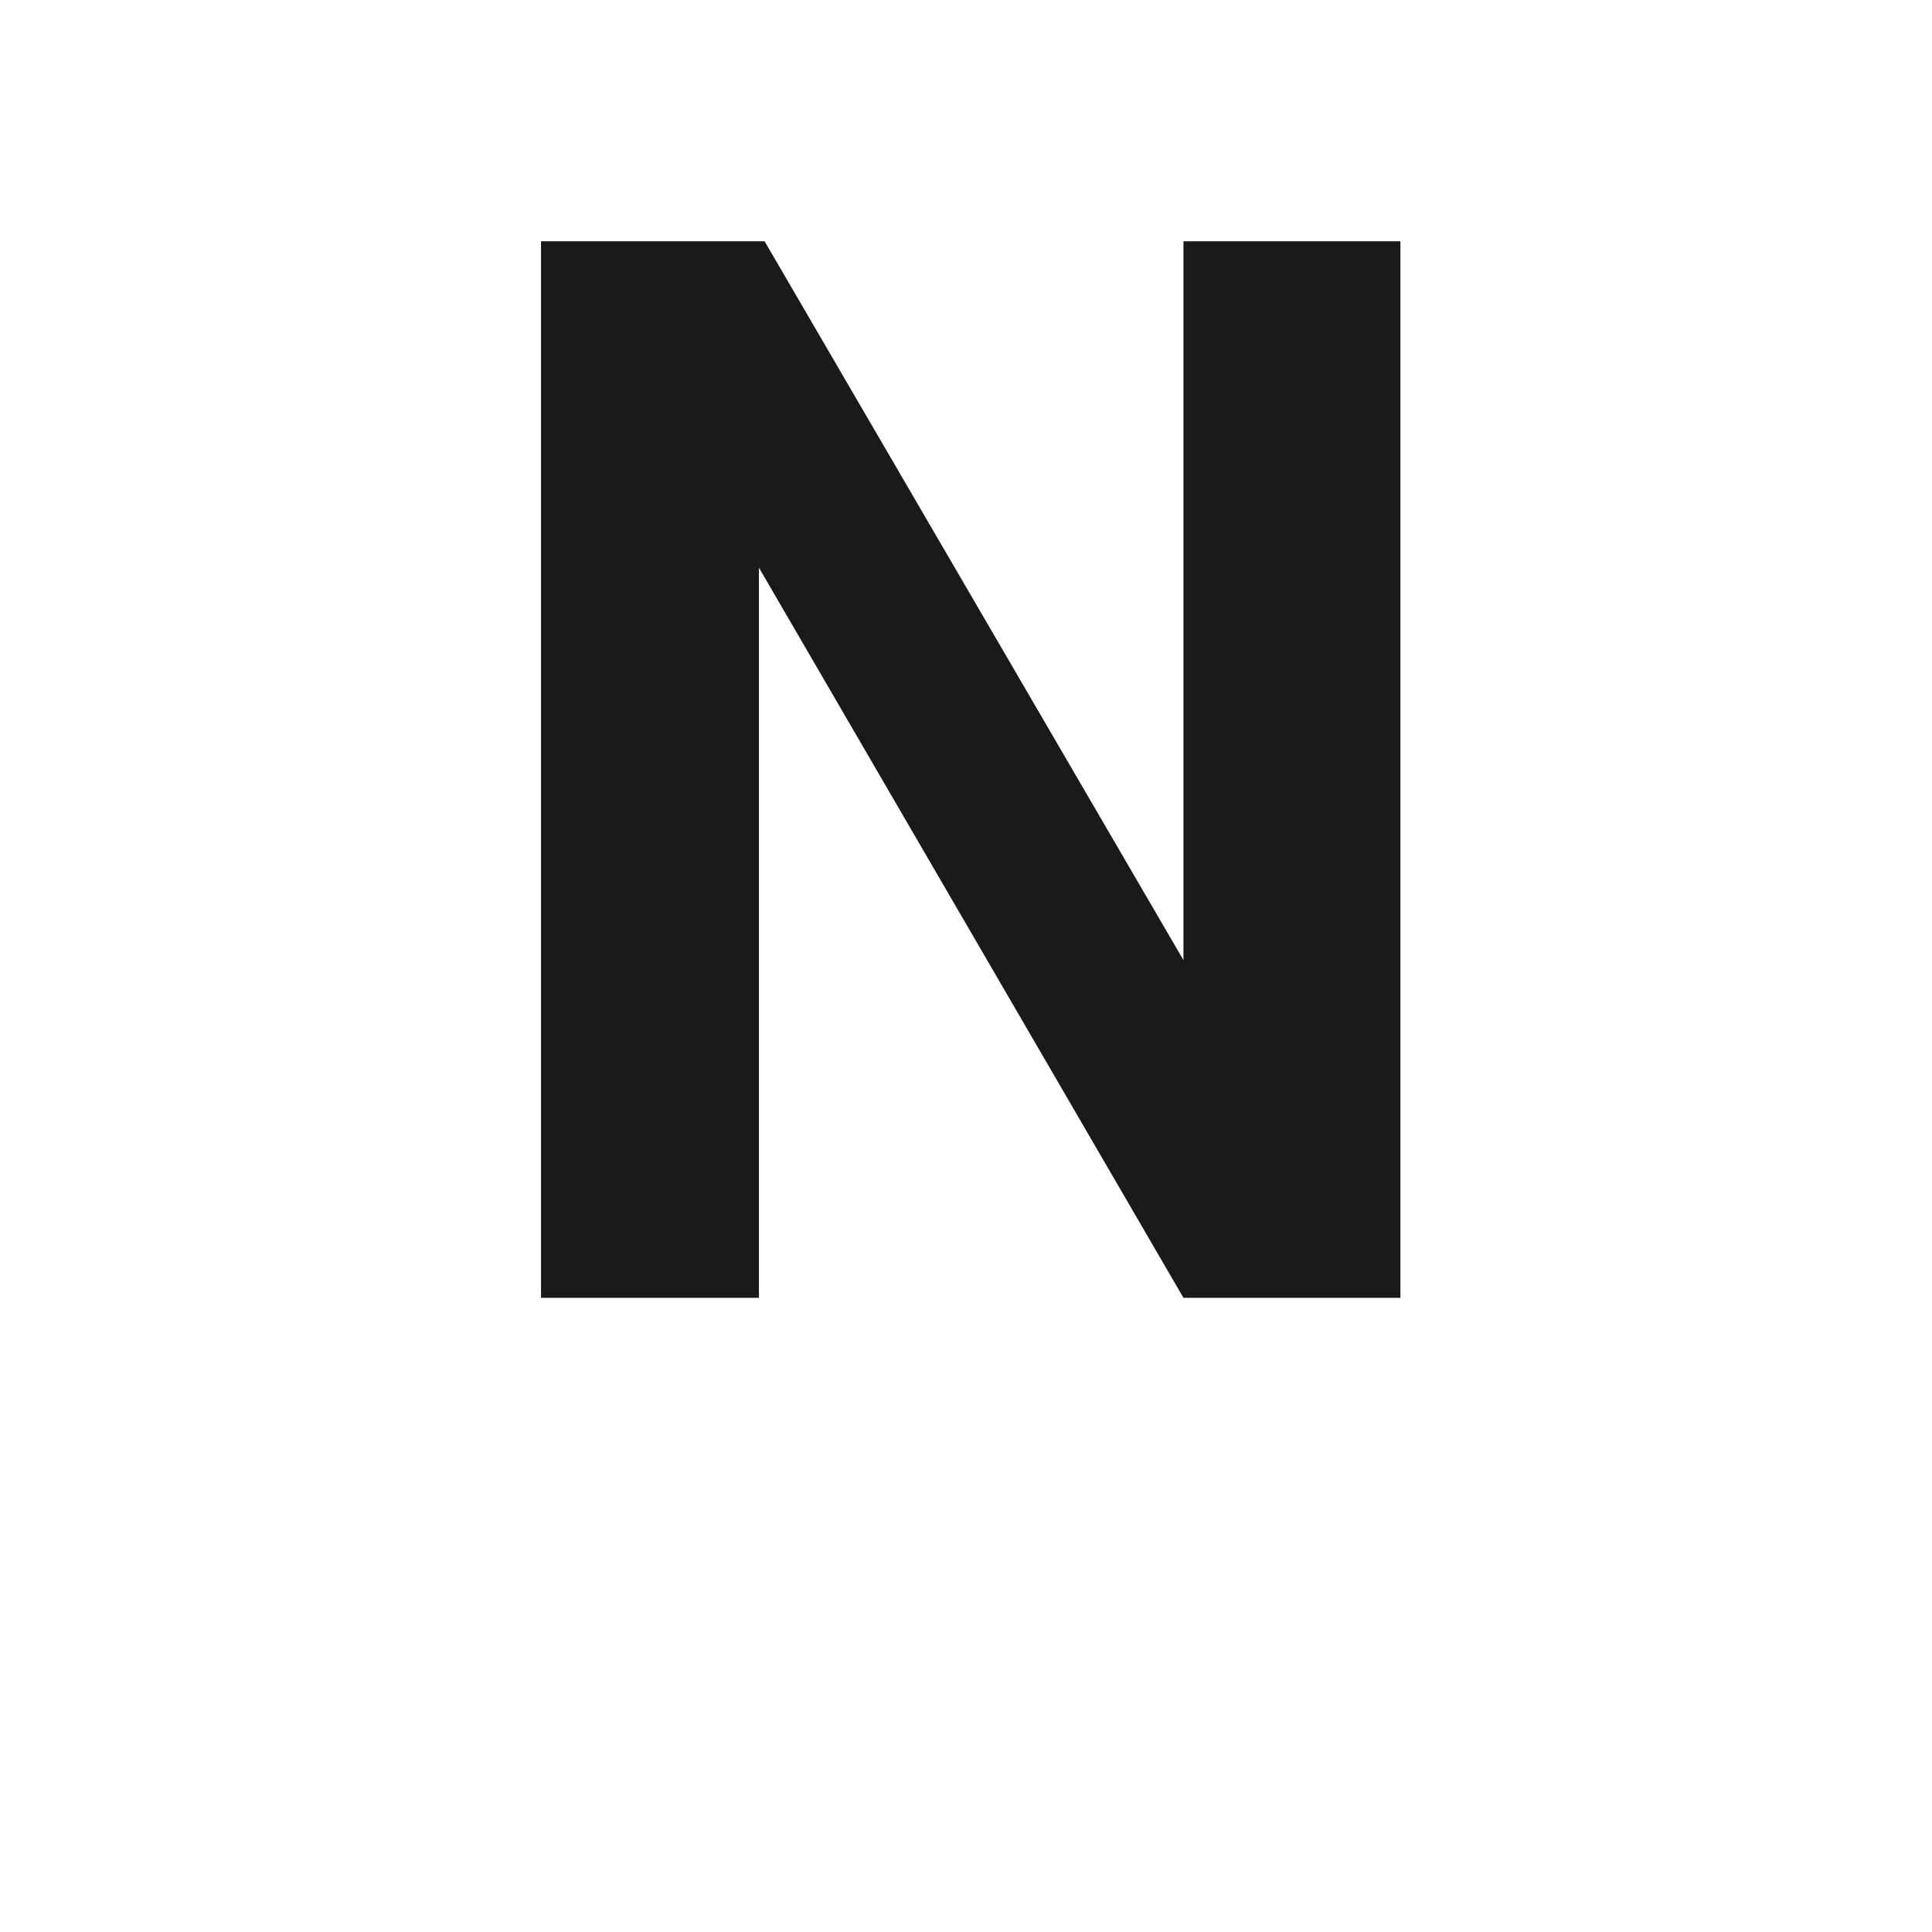
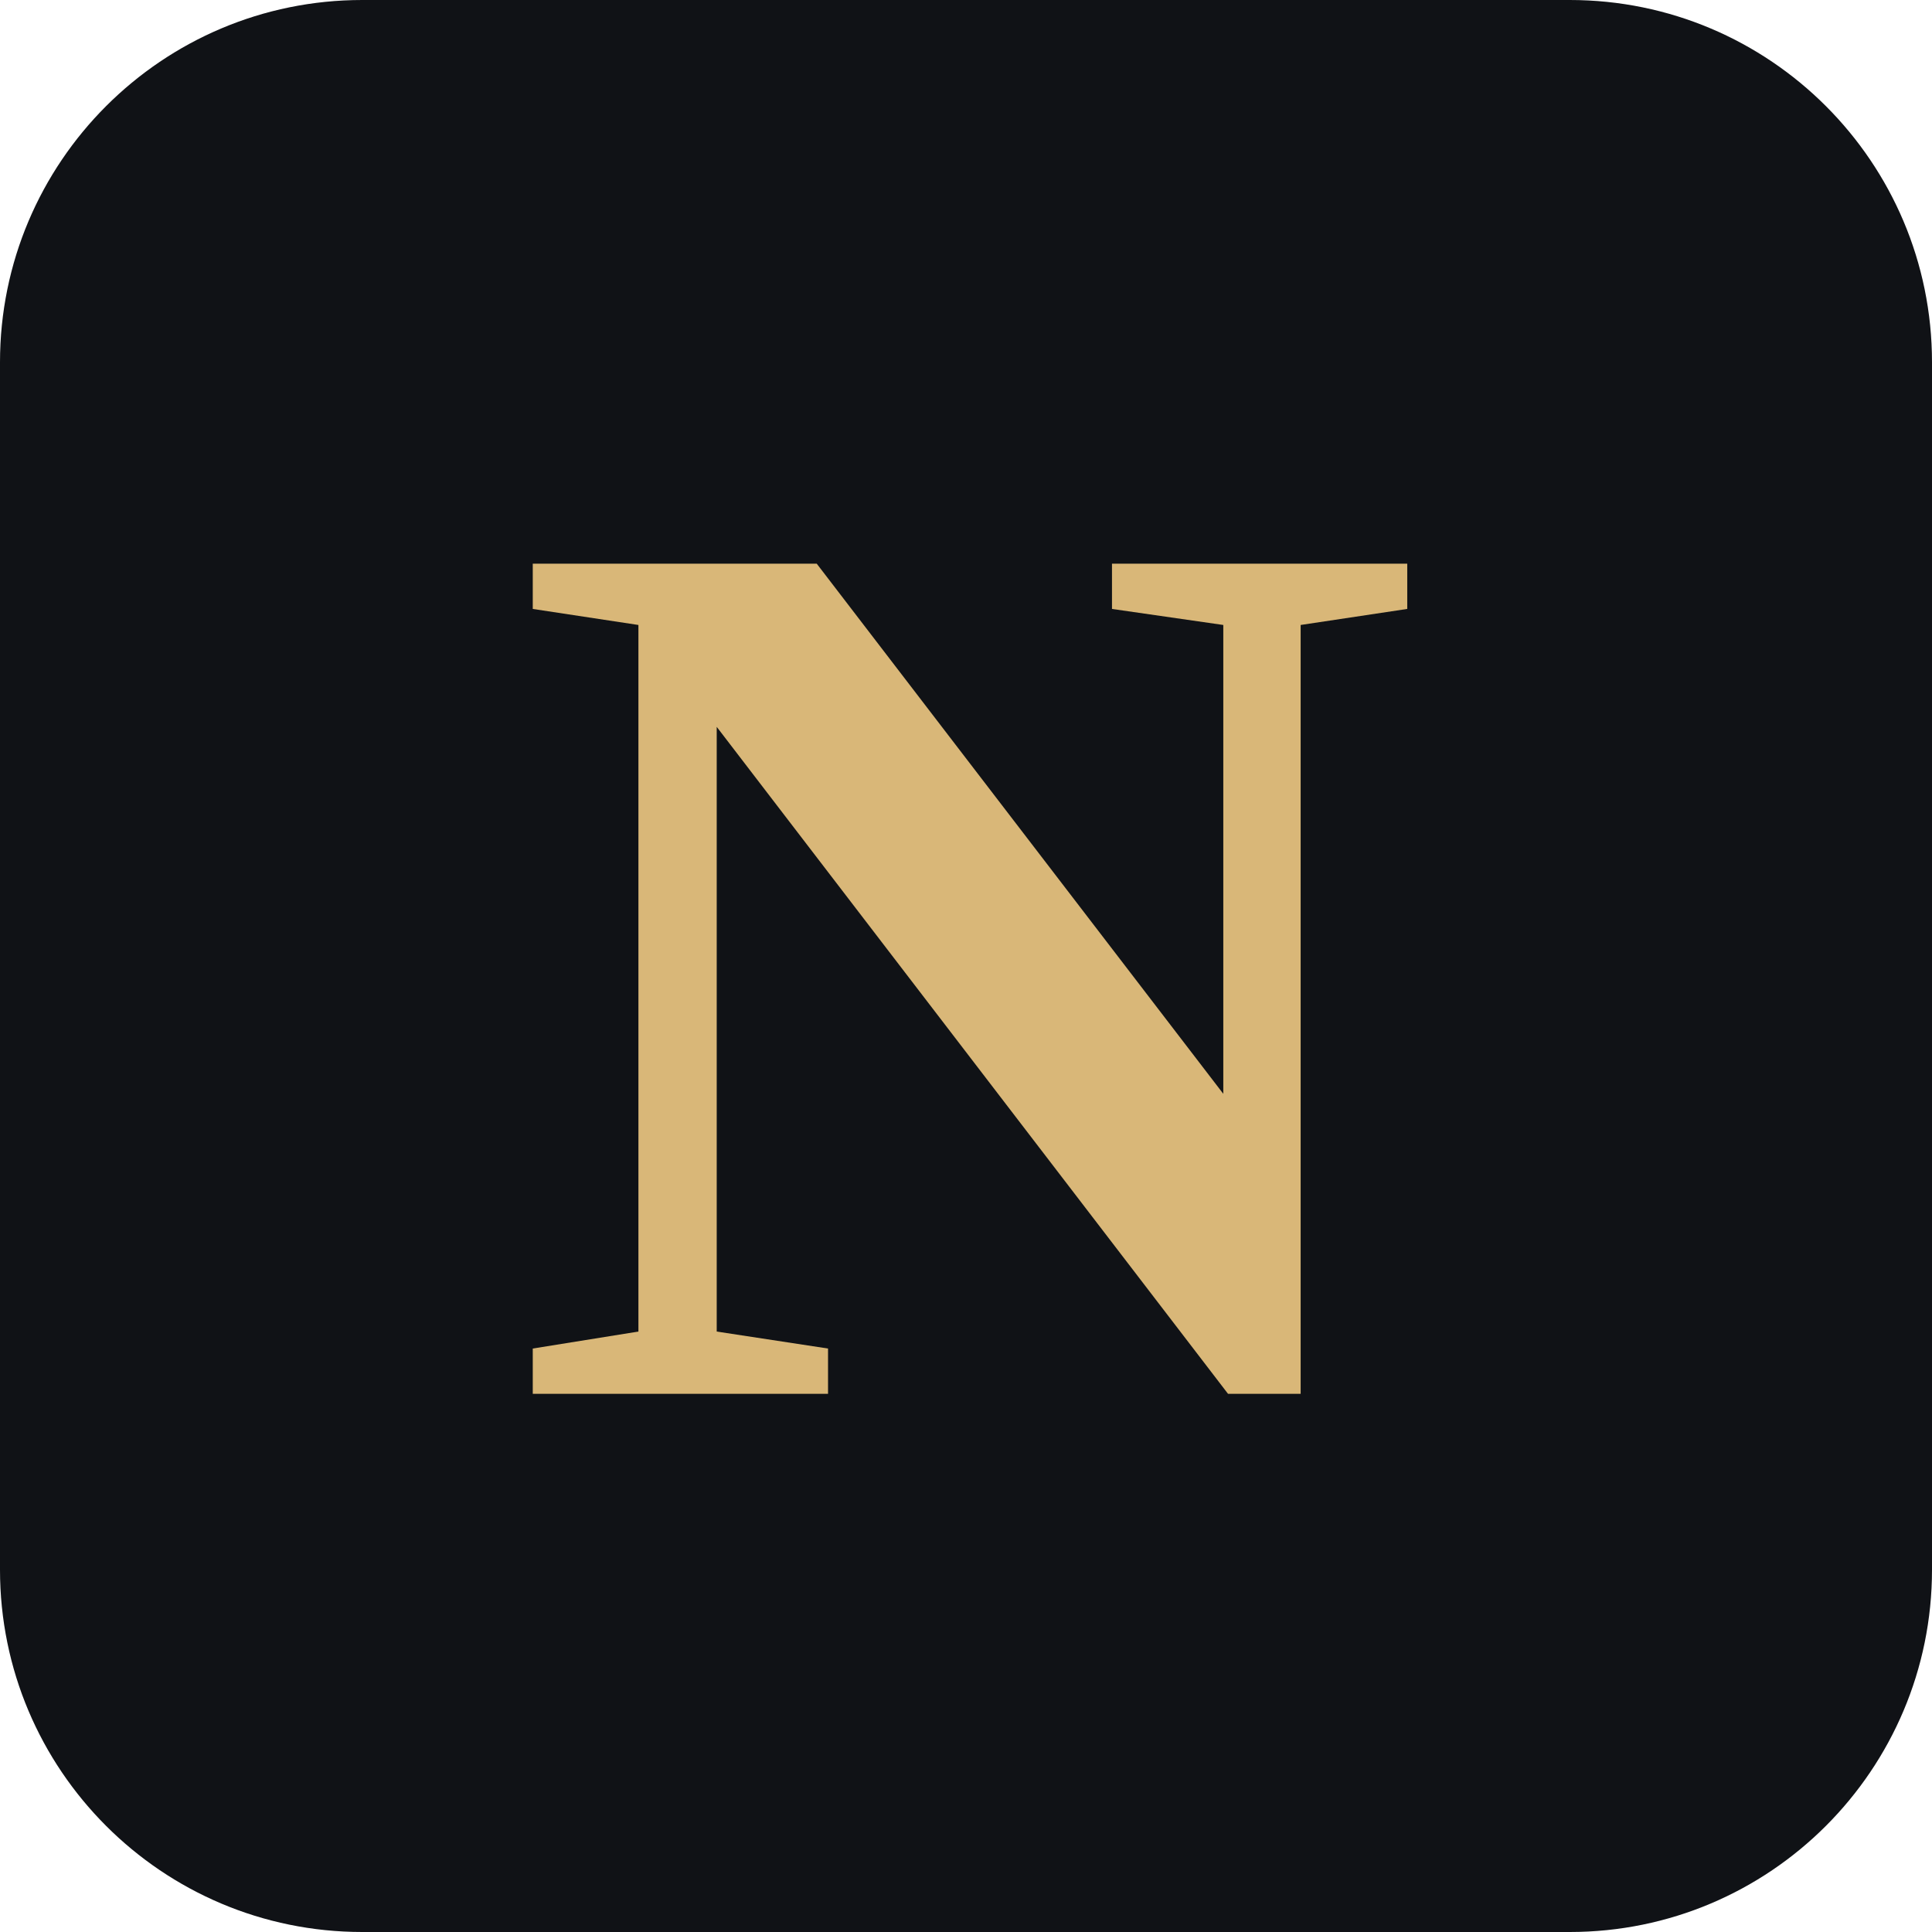
<svg xmlns="http://www.w3.org/2000/svg" viewBox="0 0 32 32" width="32" height="32">
-   <style>
-     text { fill: #1a1a1a; }
-     @media (prefers-color-scheme: dark) {
-       text { fill: #e5e5e5; }
-     }
-   </style>
-   <text x="50%" y="50%" dominant-baseline="central" text-anchor="middle" font-family="-apple-system, BlinkMacSystemFont, 'Segoe UI', Helvetica, Arial, sans-serif" font-weight="600" font-size="24">N</text>
+   <rect width="32" height="32" rx="6" fill="#101216" />
+   <text x="50%" y="50%" dominant-baseline="central" text-anchor="middle" fill="#d9b778" font-family="Georgia, 'Times New Roman', serif" font-weight="600" font-size="21">N</text>
</svg>
